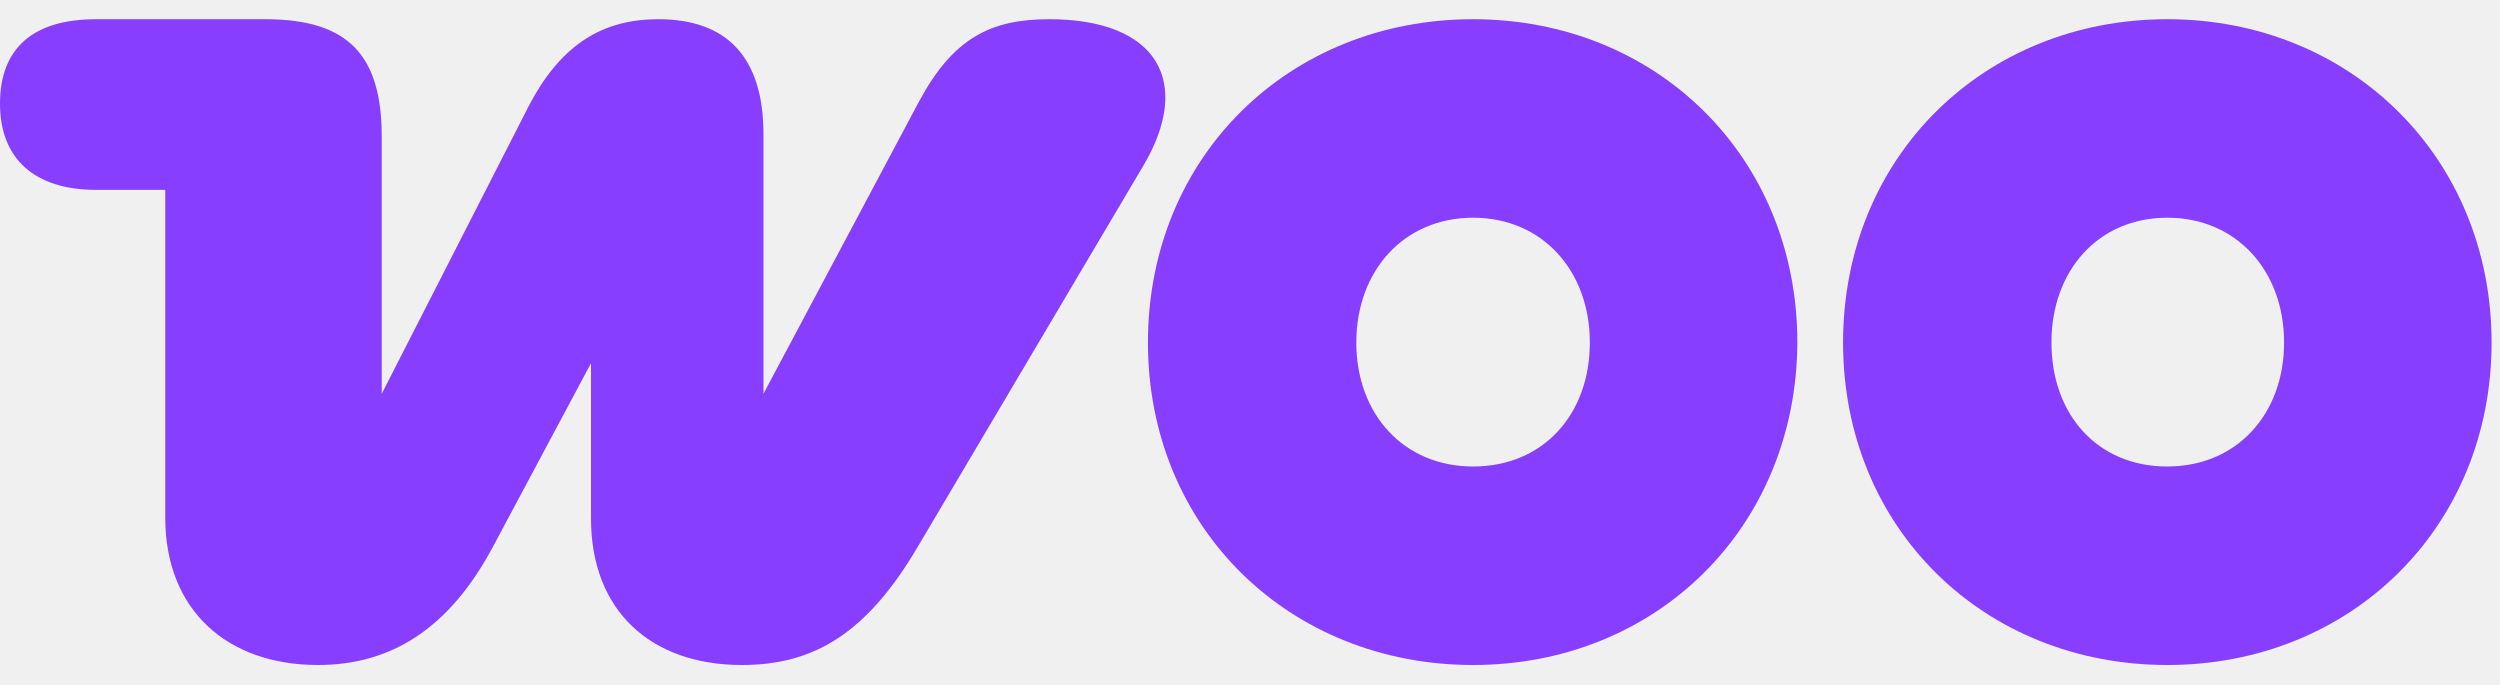
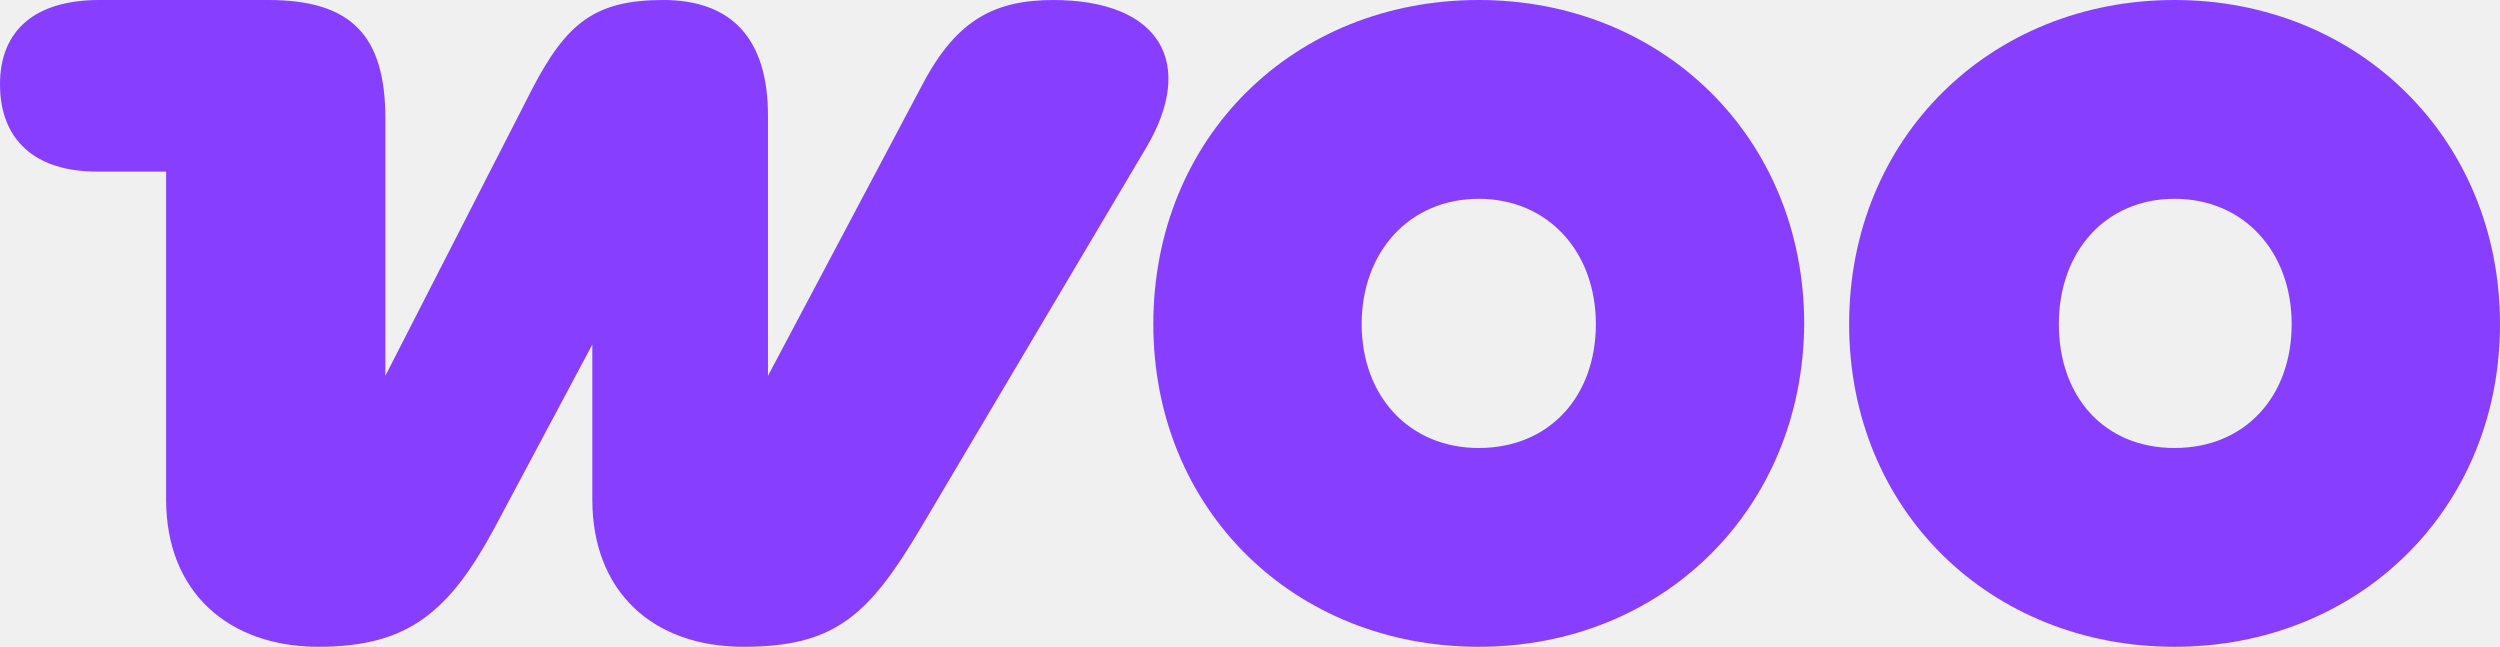
- <svg xmlns="http://www.w3.org/2000/svg" version="1.1" role="img" viewBox="0 0 95 26" preserveAspectRatio="xMidYMid" height="26" width="95">
-   <path d="M12.082 25.27C14.847 25.27 17.066 23.905 18.738 20.765L22.458 13.802V19.707C22.458 23.188 24.711 25.27 28.192 25.27C30.923 25.27 32.937 24.076 34.882 20.765L43.449 6.293C45.326 3.119 43.995 0.73 39.865 0.73C37.647 0.73 36.213 1.447 34.916 3.87L29.012 14.963V5.099C29.012 2.163 27.612 0.73 25.018 0.73C22.97 0.73 21.332 1.617 20.069 4.075L14.506 14.963V5.201C14.506 2.061 13.209 0.73 10.069 0.73H3.652C1.229 0.73 0 1.856 0 3.938C0 6.02 1.297 7.215 3.652 7.215H6.28V19.673C6.28 23.188 8.635 25.27 12.082 25.27Z" fill="#873EFF" />
-   <path fill-rule="evenodd" clip-rule="evenodd" d="M55.977 0.73C48.98 0.73 43.622 5.952 43.622 13.017C43.622 20.082 49.014 25.27 55.977 25.27C62.94 25.27 68.264 20.048 68.299 13.017C68.299 5.952 62.94 0.73 55.977 0.73ZM55.977 17.727C53.349 17.727 51.54 15.748 51.54 13.017C51.54 10.287 53.349 8.273 55.977 8.273C58.605 8.273 60.414 10.287 60.414 13.017C60.414 15.748 58.639 17.727 55.977 17.727Z" fill="#873EFF" />
-   <path fill-rule="evenodd" clip-rule="evenodd" d="M70.037 13.017C70.037 5.952 75.395 0.73 82.358 0.73C89.321 0.73 94.68 5.986 94.68 13.017C94.68 20.048 89.321 25.27 82.358 25.27C75.395 25.27 70.037 20.082 70.037 13.017ZM77.955 13.017C77.955 15.748 79.696 17.727 82.358 17.727C84.986 17.727 86.795 15.748 86.795 13.017C86.795 10.287 84.986 8.273 82.358 8.273C79.73 8.273 77.955 10.287 77.955 13.017Z" fill="#873EFF" />
+ <svg xmlns="http://www.w3.org/2000/svg" version="1.1" id="Layer_1" x="0px" y="0px" viewBox="0 0 183.6 47.5" style="enable-background:new 0 0 183.6 47.5;" xml:space="preserve">
+   <style type="text/css">
+ 	.st0{fill-rule:evenodd;clip-rule:evenodd;fill:#873EFF;}
+ 	.st1{fill-rule:evenodd;clip-rule:evenodd;}
+ 	.st2{fill:#873EFF;}
+ 	.st3{fill-rule:evenodd;clip-rule:evenodd;fill:#FFFFFF;}
+ 	.st4{fill:#FFFFFF;}
+ </style>
+   <g>
+     <path class="st0" d="M77.4,0c-4.3,0-7.1,1.4-9.6,6.1L56.4,27.6V8.5c0-5.7-2.7-8.5-7.7-8.5s-7.1,1.7-9.6,6.5L28.3,27.6V8.7   c0-6.1-2.5-8.7-8.6-8.7H7.3C2.6,0,0,2.2,0,6.2s2.5,6.4,7.1,6.4h5.1v24.1c0,6.8,4.6,10.8,11.2,10.8s9.6-2.6,12.9-8.7l7.2-13.5v11.4   c0,6.7,4.4,10.8,11.1,10.8s9.2-2.3,13-8.7l16.6-28C87.8,4.7,85.3,0,77.3,0C77.3,0,77.3,0,77.4,0z" />
+     <path class="st0" d="M108.6,0C95,0,84.7,10.1,84.7,23.8s10.4,23.7,23.9,23.7s23.8-10.1,23.9-23.7C132.5,10.1,122.1,0,108.6,0z    M108.6,32.9c-5.1,0-8.6-3.8-8.6-9.1s3.5-9.2,8.6-9.2s8.6,3.9,8.6,9.2S113.8,32.9,108.6,32.9z" />
+     <path class="st0" d="M159.7,0c-13.5,0-23.9,10.1-23.9,23.8s10.4,23.7,23.9,23.7s23.9-10.1,23.9-23.7S173.2,0,159.7,0z M159.7,32.9   c-5.2,0-8.5-3.8-8.5-9.1s3.4-9.2,8.5-9.2s8.6,3.9,8.6,9.2S164.9,32.9,159.7,32.9z" />
+   </g>
</svg>
